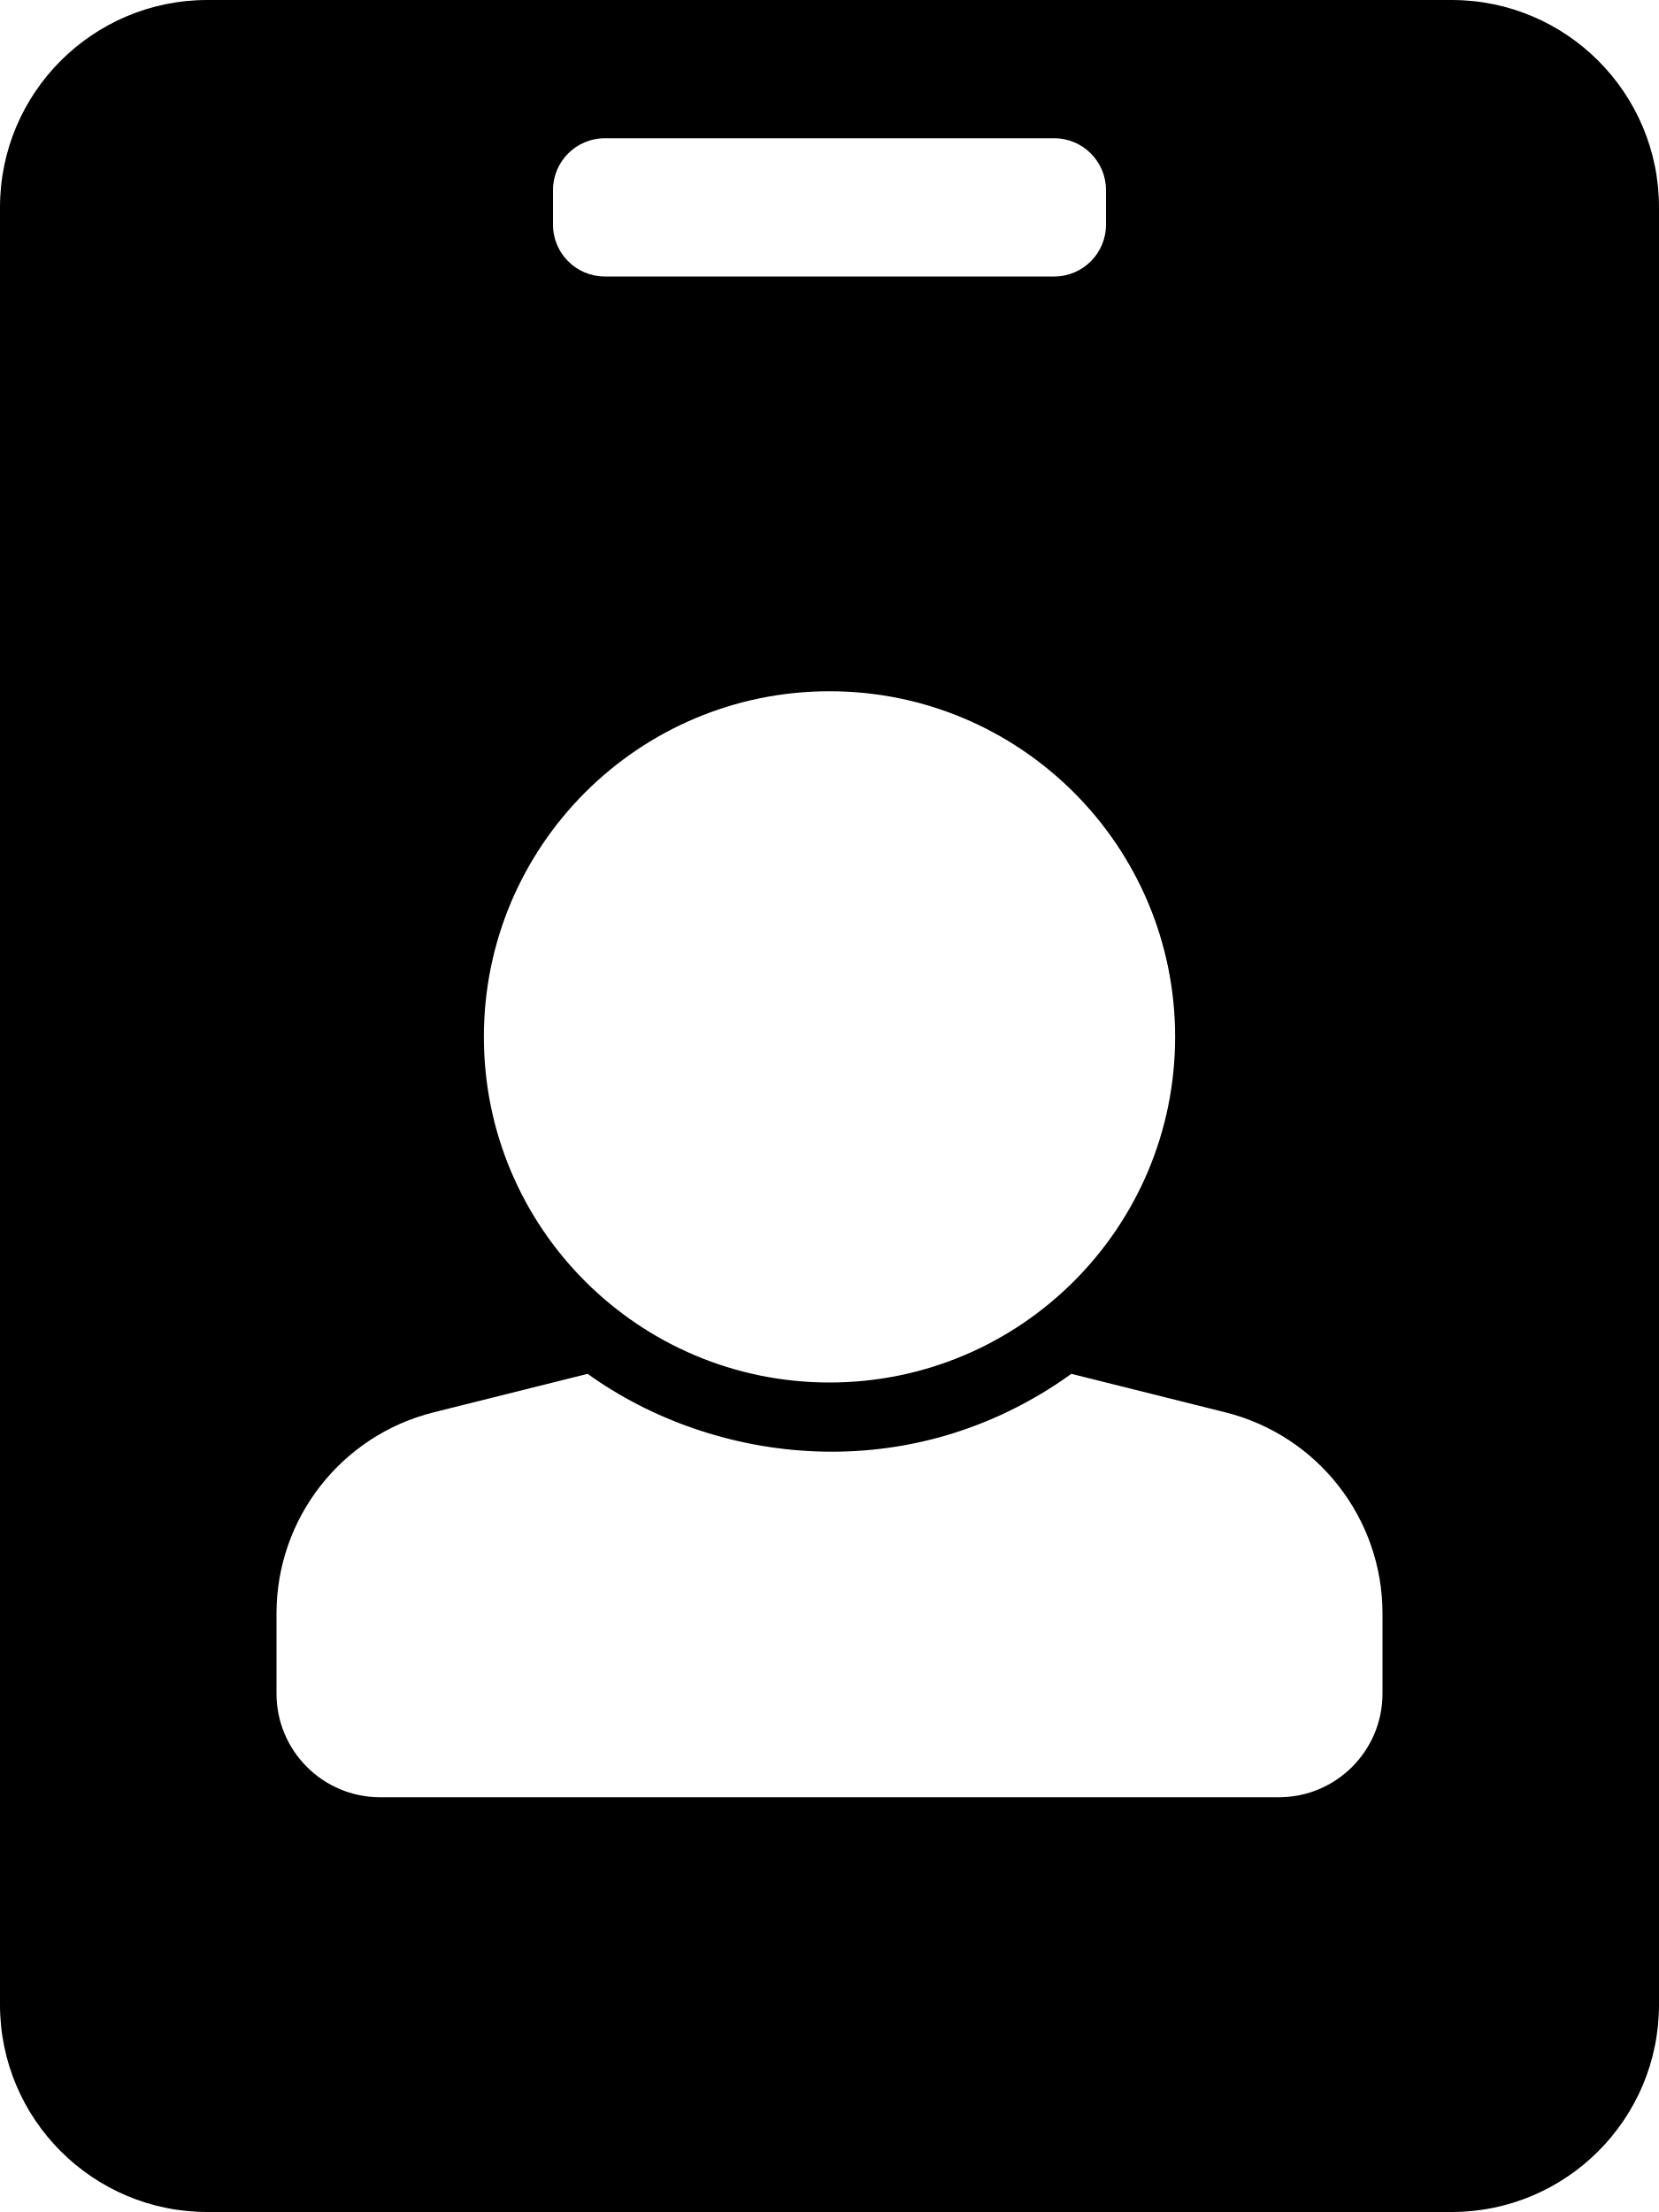
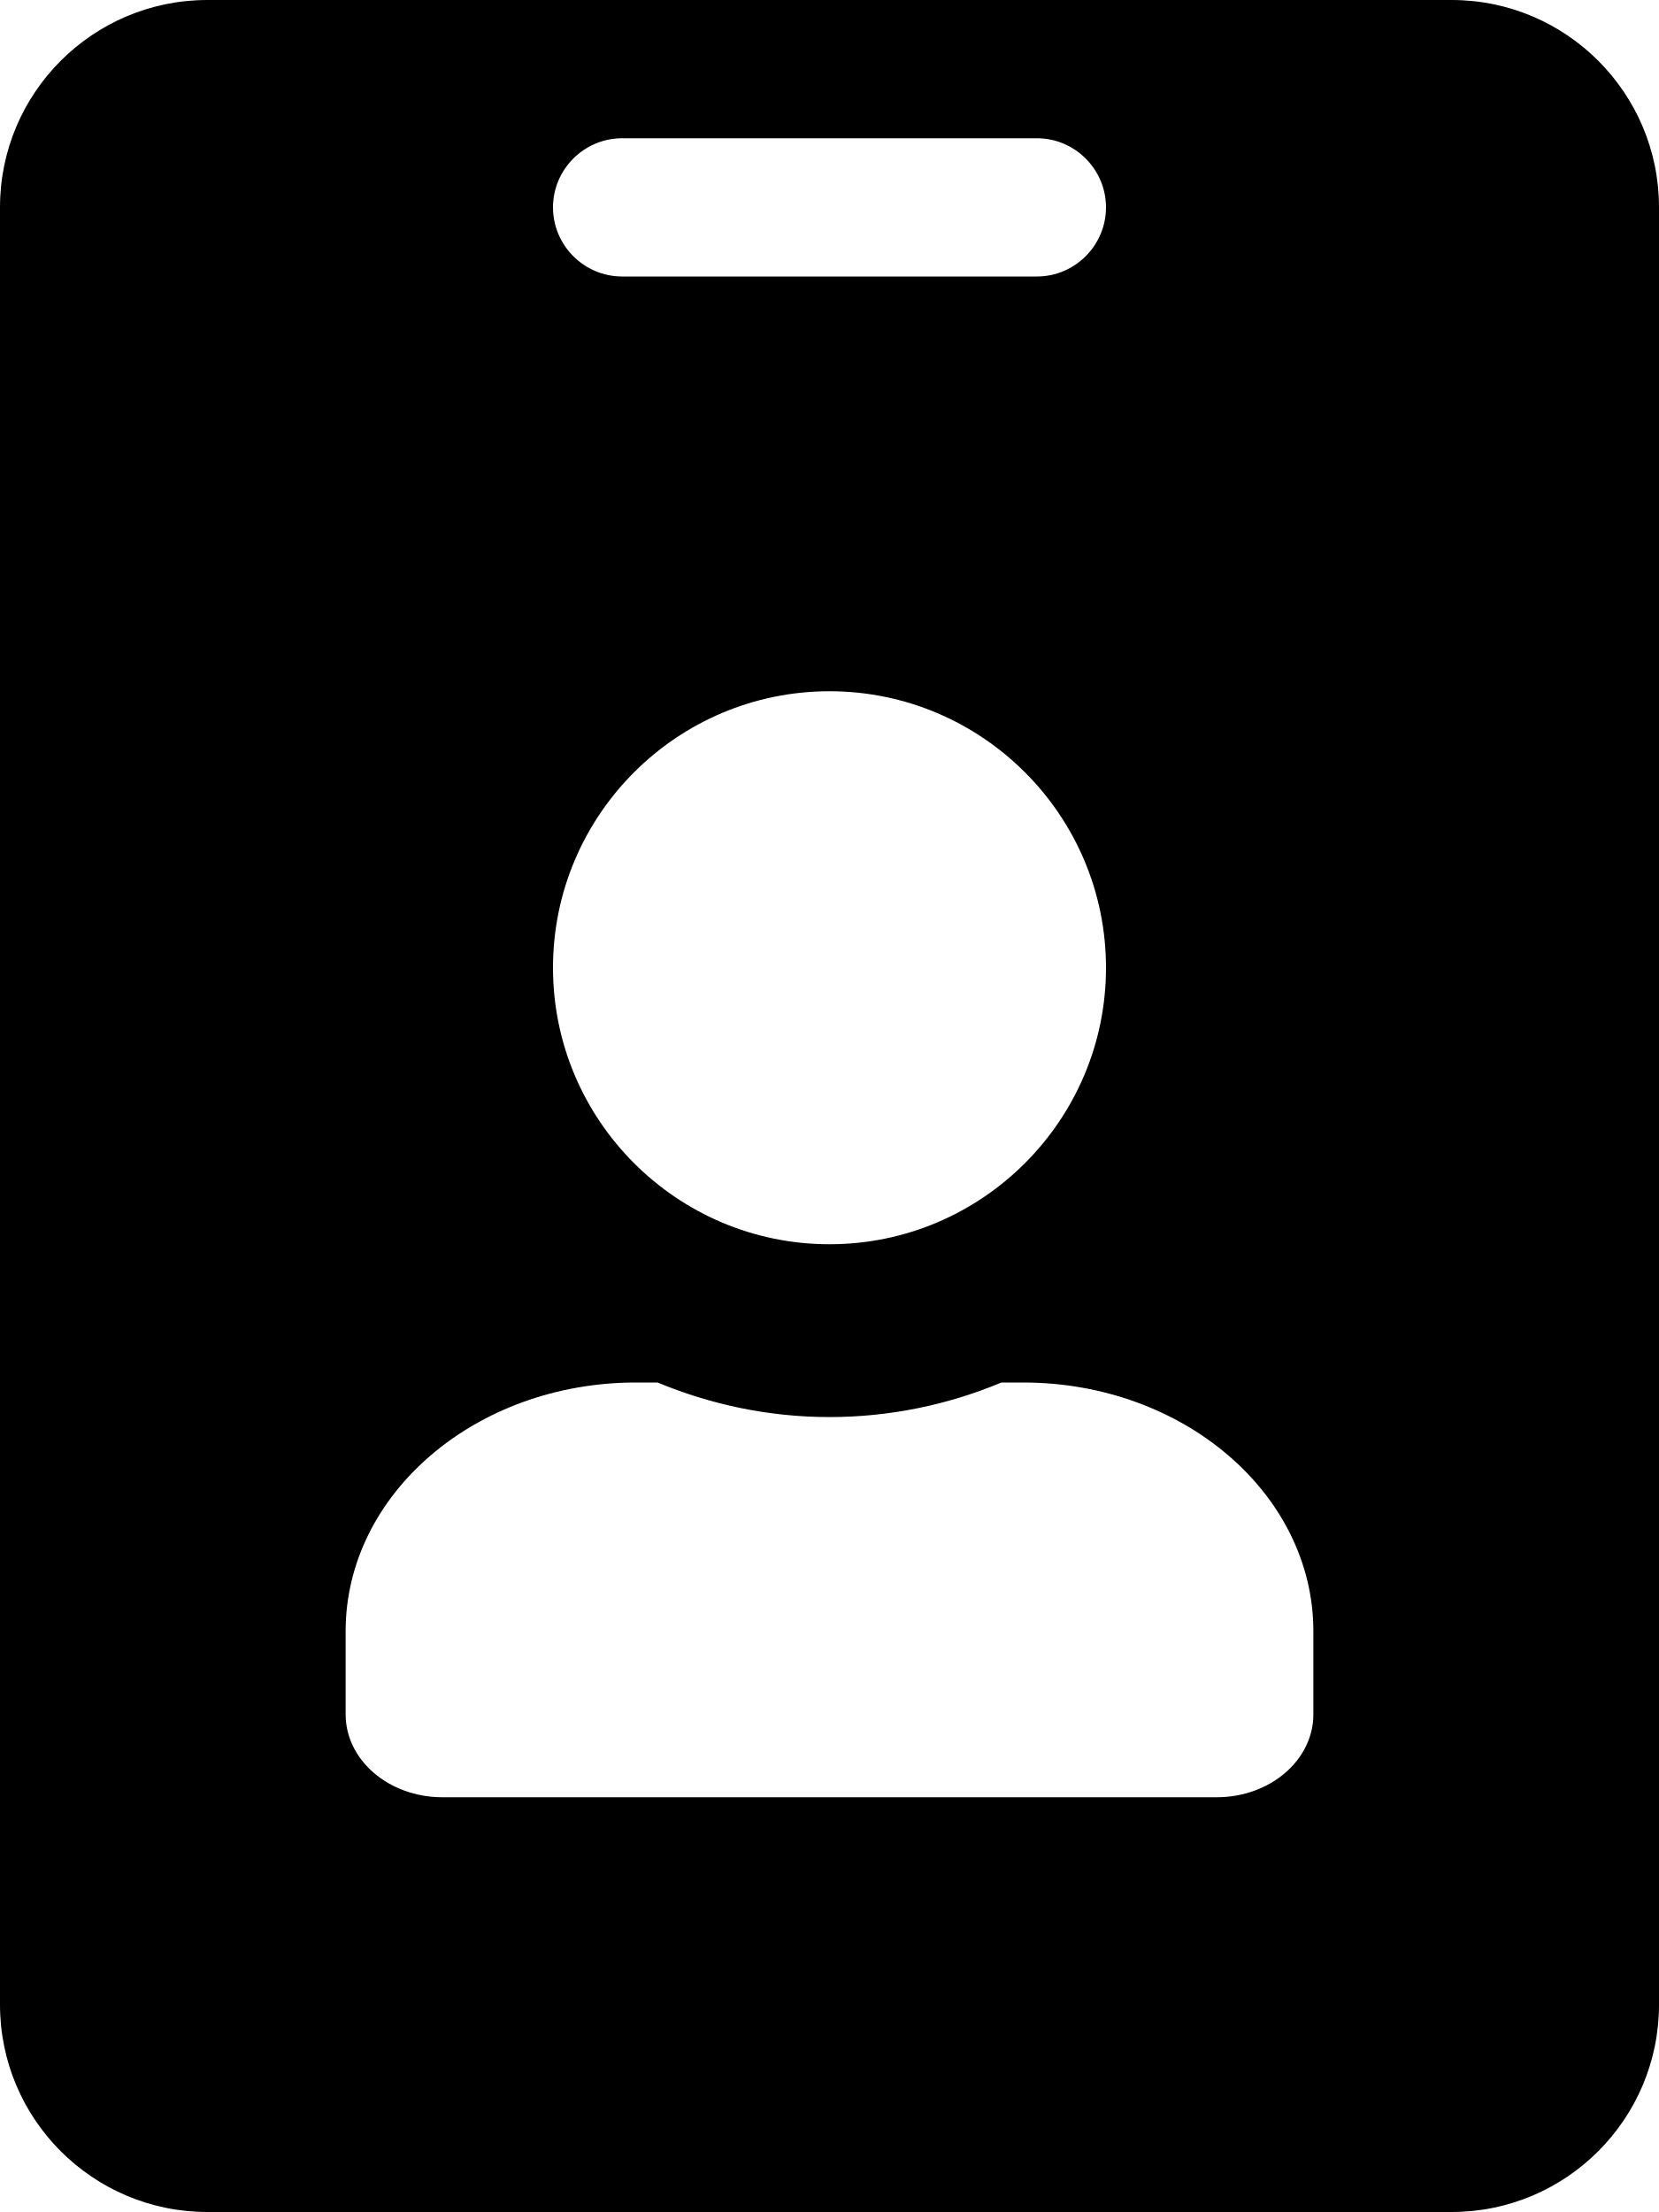
<svg xmlns="http://www.w3.org/2000/svg" viewBox="0 0 384 512">
-   <path d="M336 0H48C21.49 0 0 21.49 0 48v416c0 26.51 21.49 48 48 48h288c26.51 0 48-21.49 48-48V48c0-26.51-21.49-48-48-48zM128 44c0-6.627 5.373-12 12-12h104c6.627 0 12 5.373 12 12v8c0 6.627-5.373 12-12 12H140c-6.627 0-12-5.373-12-12v-8zm64 116c44.183 0 80 35.817 80 80s-35.817 80-80 80-80-35.817-80-80 35.817-80 80-80zm128 232c0 13.255-10.745 24-24 24H88c-13.255 0-24-10.745-24-24v-18.523c0-22.026 14.99-41.225 36.358-46.567l35.656-8.914c29.101 20.932 74.509 26.945 111.97 0l35.656 8.914c21.37 5.342 36.36 24.542 36.36 46.567V392z" />
+   <path d="M336 0H48C21.5 0 0 21.5 0 48v416c0 26.5 21.5 48 48 48h288c26.5 0 48-21.5 48-48V48c0-26.5-21.5-48-48-48zM144 32h96c8.8 0 16 7.2 16 16s-7.2 16-16 16h-96c-8.8 0-16-7.2-16-16s7.2-16 16-16zm48 128c35.3 0 64 28.7 64 64s-28.7 64-64 64-64-28.7-64-64 28.7-64 64-64zm112 236.8c0 10.6-10 19.2-22.4 19.2H102.4C90 416 80 407.4 80 396.8v-19.2c0-31.8 30.1-57.6 67.2-57.6h5c12.3 5.1 25.7 8 39.8 8s27.6-2.9 39.8-8h5c37.1 0 67.2 25.8 67.2 57.6v19.2z" />
</svg>
